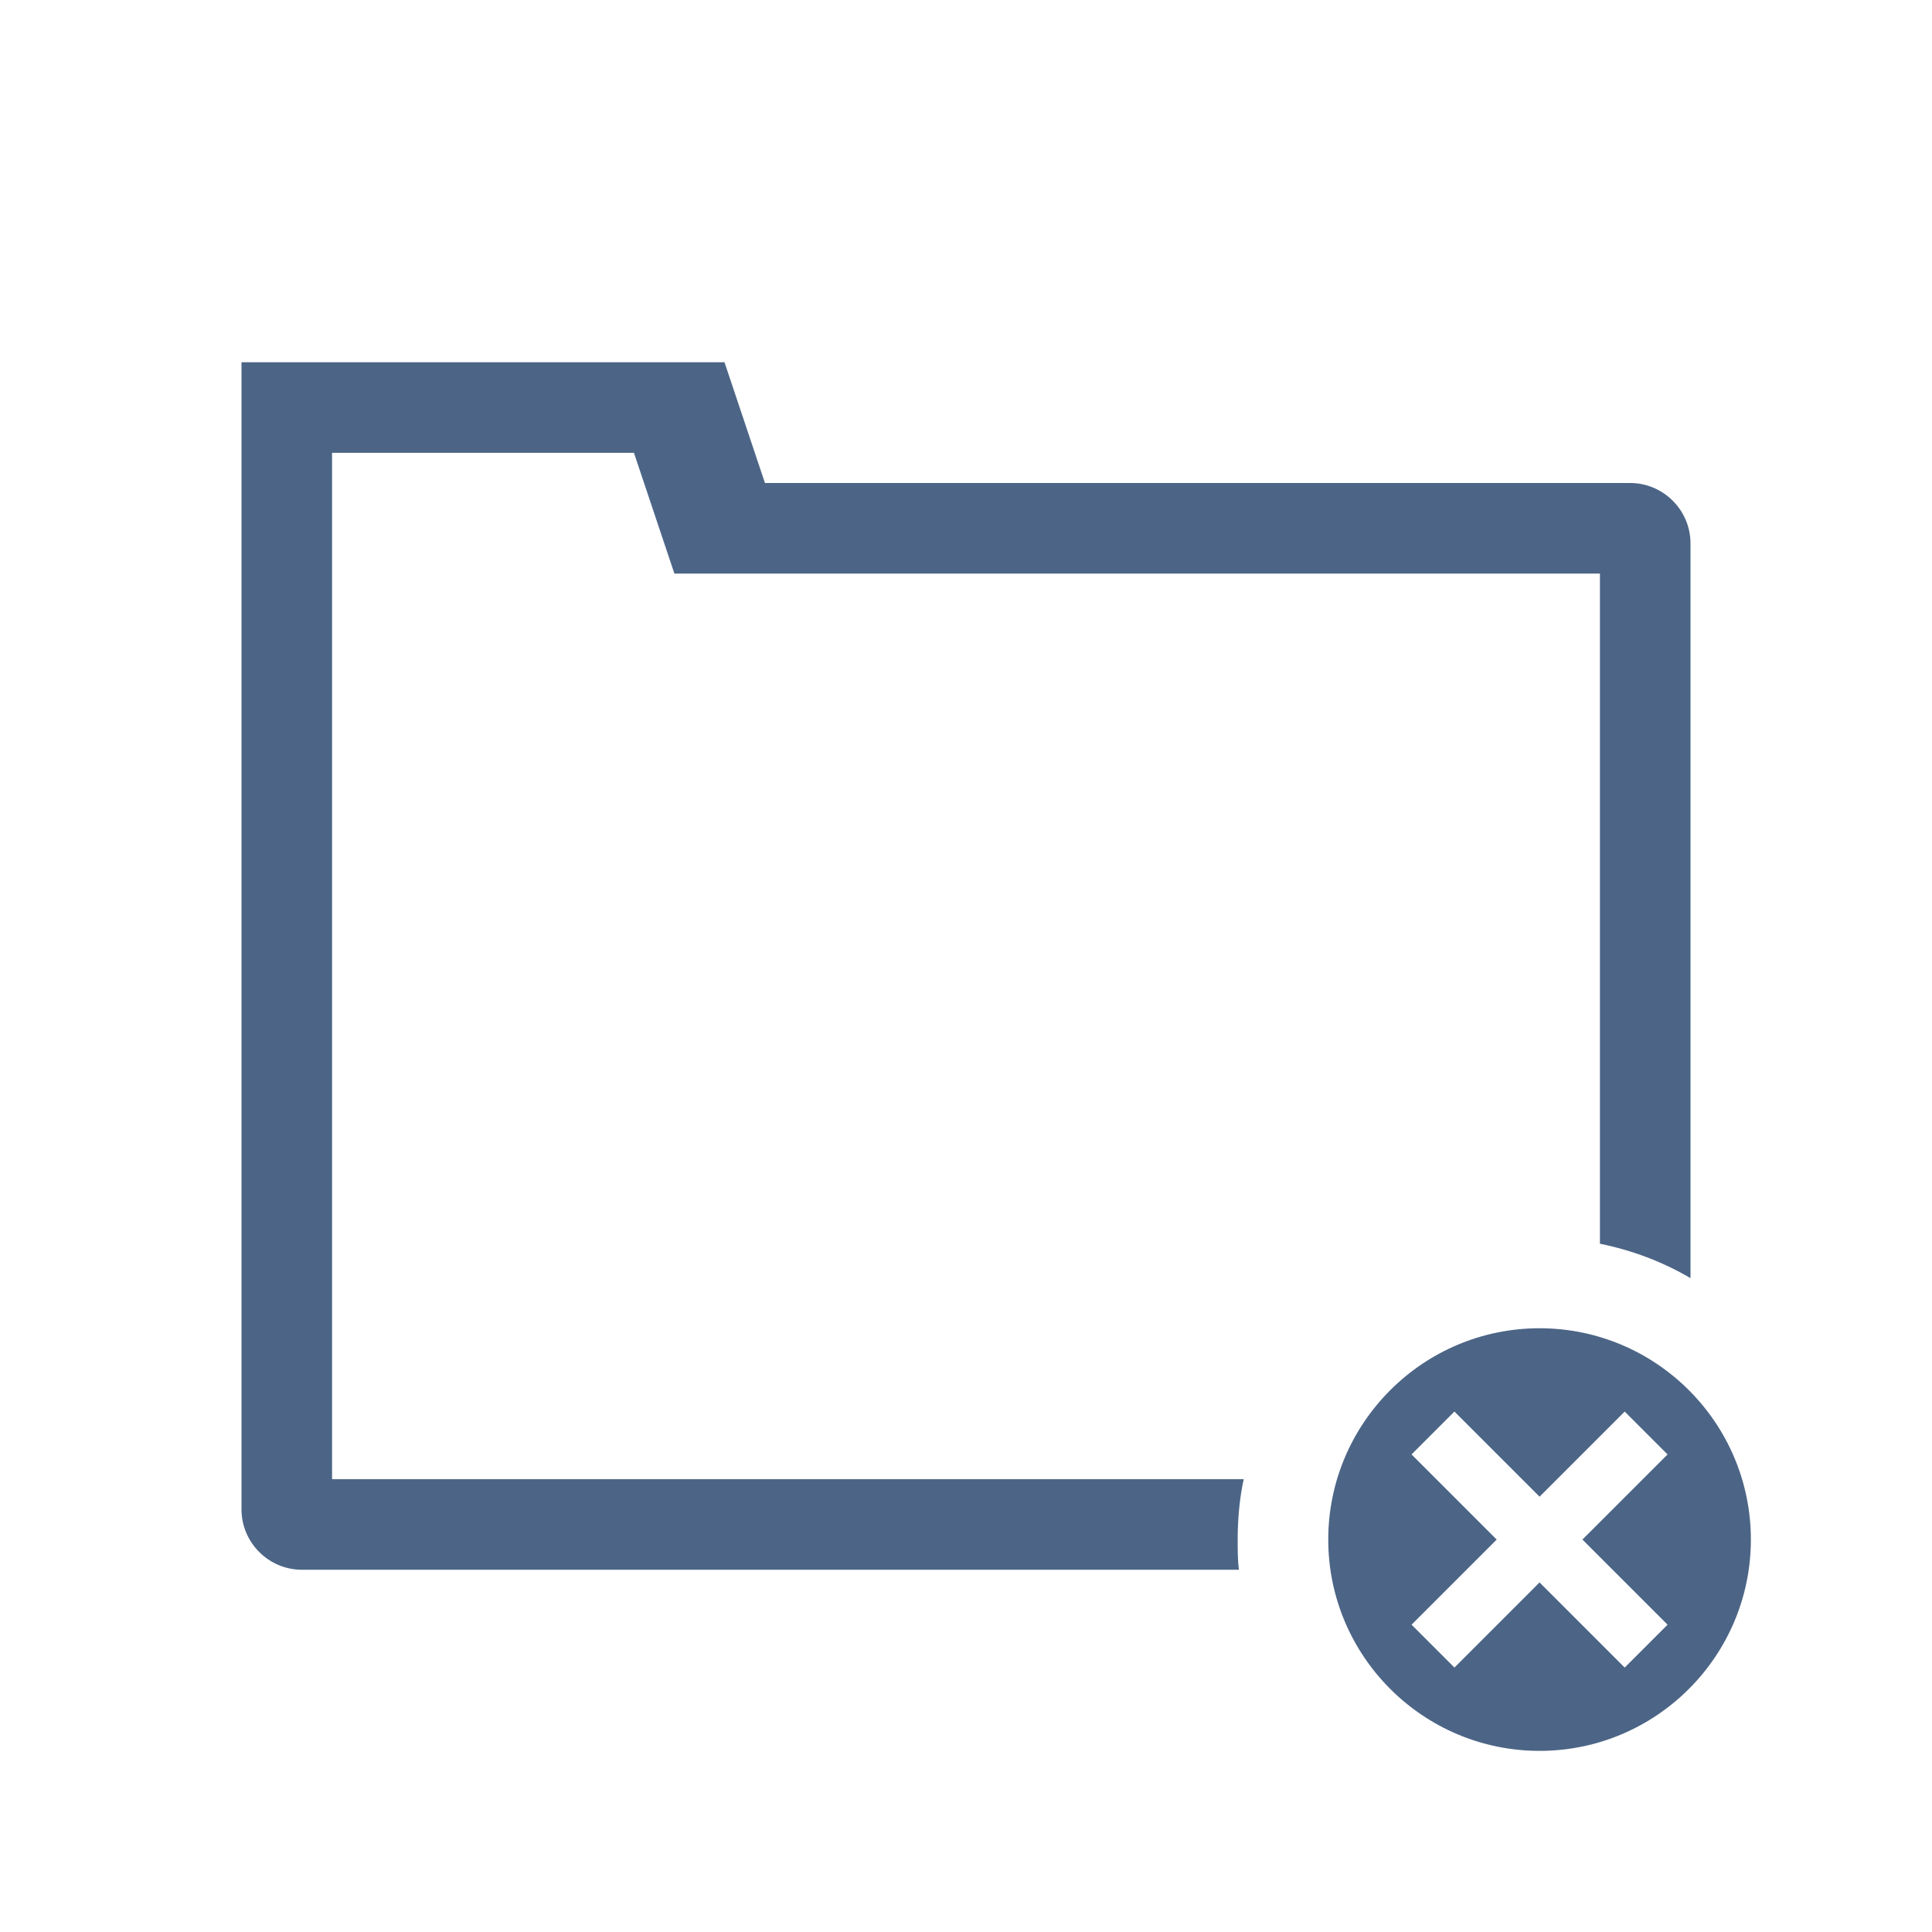
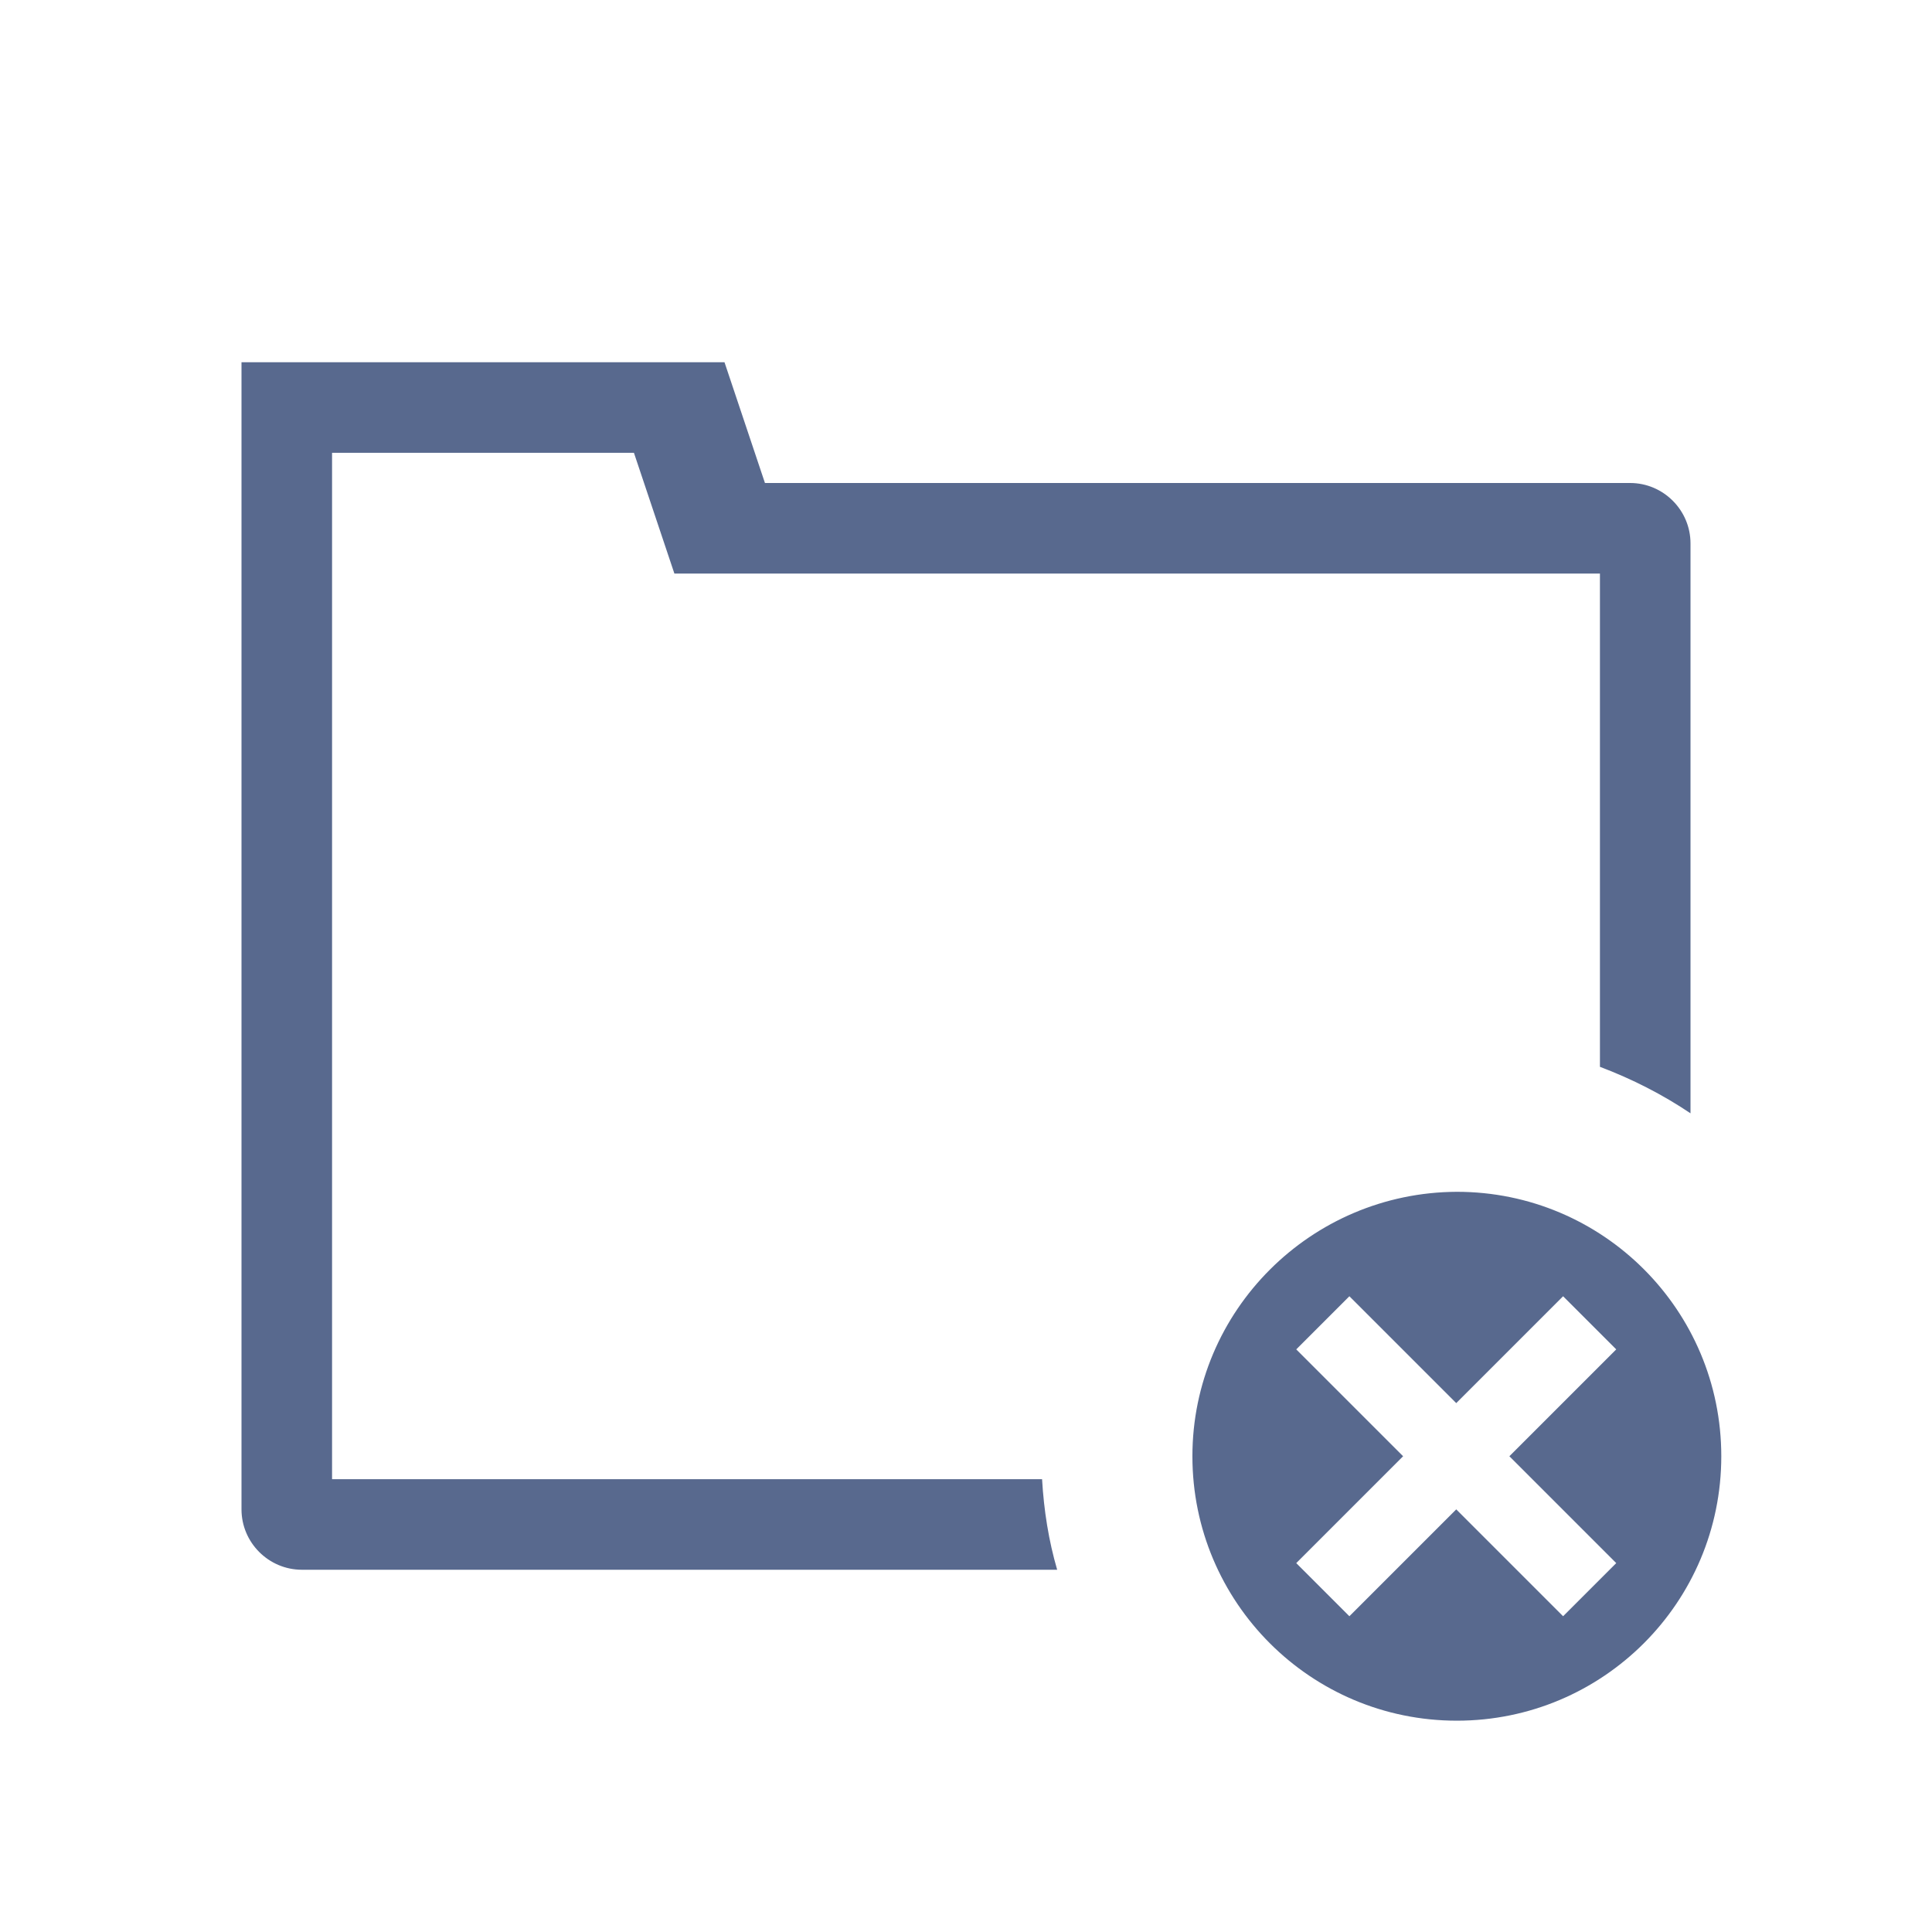
<svg xmlns="http://www.w3.org/2000/svg" xmlns:xlink="http://www.w3.org/1999/xlink" version="1.1" id="Layer_1" x="0px" y="0px" viewBox="0 0 320 320" style="enable-background:new 0 0 320 320;" xml:space="preserve">
  <style type="text/css">
- 	.st0{clip-path:url(#SVGID_00000065778711143554733450000014337239110054650043_);fill:#4C6586;}
+ 	.st0{clip-path:url(#SVGID_00000123431180136062360870000000803183093375851683_);fill:#58698E;}
</style>
  <g>
-     <defs>
-       <rect id="SVGID_1_" width="320" height="320" />
-     </defs>
-     <clipPath id="SVGID_00000078034294128101838340000002826328142837008287_">
-       <use xlink:href="#SVGID_1_" style="overflow:visible;" />
-     </clipPath>
-     <path style="clip-path:url(#SVGID_00000078034294128101838340000002826328142837008287_);fill:#4C6586;" d="M247.9,255l-14.1-14.1   l7.1-7.1l14.1,14.1l14.1-14.1l7.1,7.1L262.1,255l14.1,14.1l-7.1,7.1L255,262.1l-14.1,14.1l-7.1-7.1L247.9,255z M220,255   c0,19.3,15.7,35,35,35s35-15.7,35-35s-15.7-35-35-35S220,235.7,220,255 M265,206c5.4,1.1,10.4,3,15,5.7V90c0-5.5-4.5-10-10-10   H126.7L120,60H40v30v160c0,5.5,4.5,10,10,10h155.2c-0.2-1.6-0.2-3.3-0.2-5c0-3.4,0.3-6.8,1-10H55V105V75h50l6.7,20H265V206z" />
+     <g>
+       <defs>
+         <rect id="SVGID_1_" y="0" width="320" height="320" />
+       </defs>
+       <clipPath id="SVGID_00000167386435376106601860000004804258042029789061_">
+         <use xlink:href="#SVGID_1_" style="overflow:visible;" />
+       </clipPath>
+       <path style="clip-path:url(#SVGID_00000167386435376106601860000004804258042029789061_);fill:#58698E;" d="M232.4,241.2    l-17.7-17.7l8.8-8.8l17.7,17.7l17.7-17.7l8.8,8.8L250,241.2l17.7,17.7l-8.8,8.8L241.2,250l-17.7,17.7l-8.8-8.8L232.4,241.2z     M197.5,241.2c0,24.2,19.6,43.8,43.8,43.8s43.8-19.6,43.8-43.8s-19.6-43.8-43.8-43.8C217.1,197.5,197.5,217.1,197.5,241.2     M265,176.7c5.3,2,10.4,4.6,15,7.7V90c0-5.5-4.5-10-10-10H126.7L120,60H40v30v160c0,5.5,4.5,10,10,10h125.1    c-1.4-4.8-2.2-9.8-2.5-15H55V105V75h50l6.7,20H265V176.7z" />
+     </g>
  </g>
</svg>
